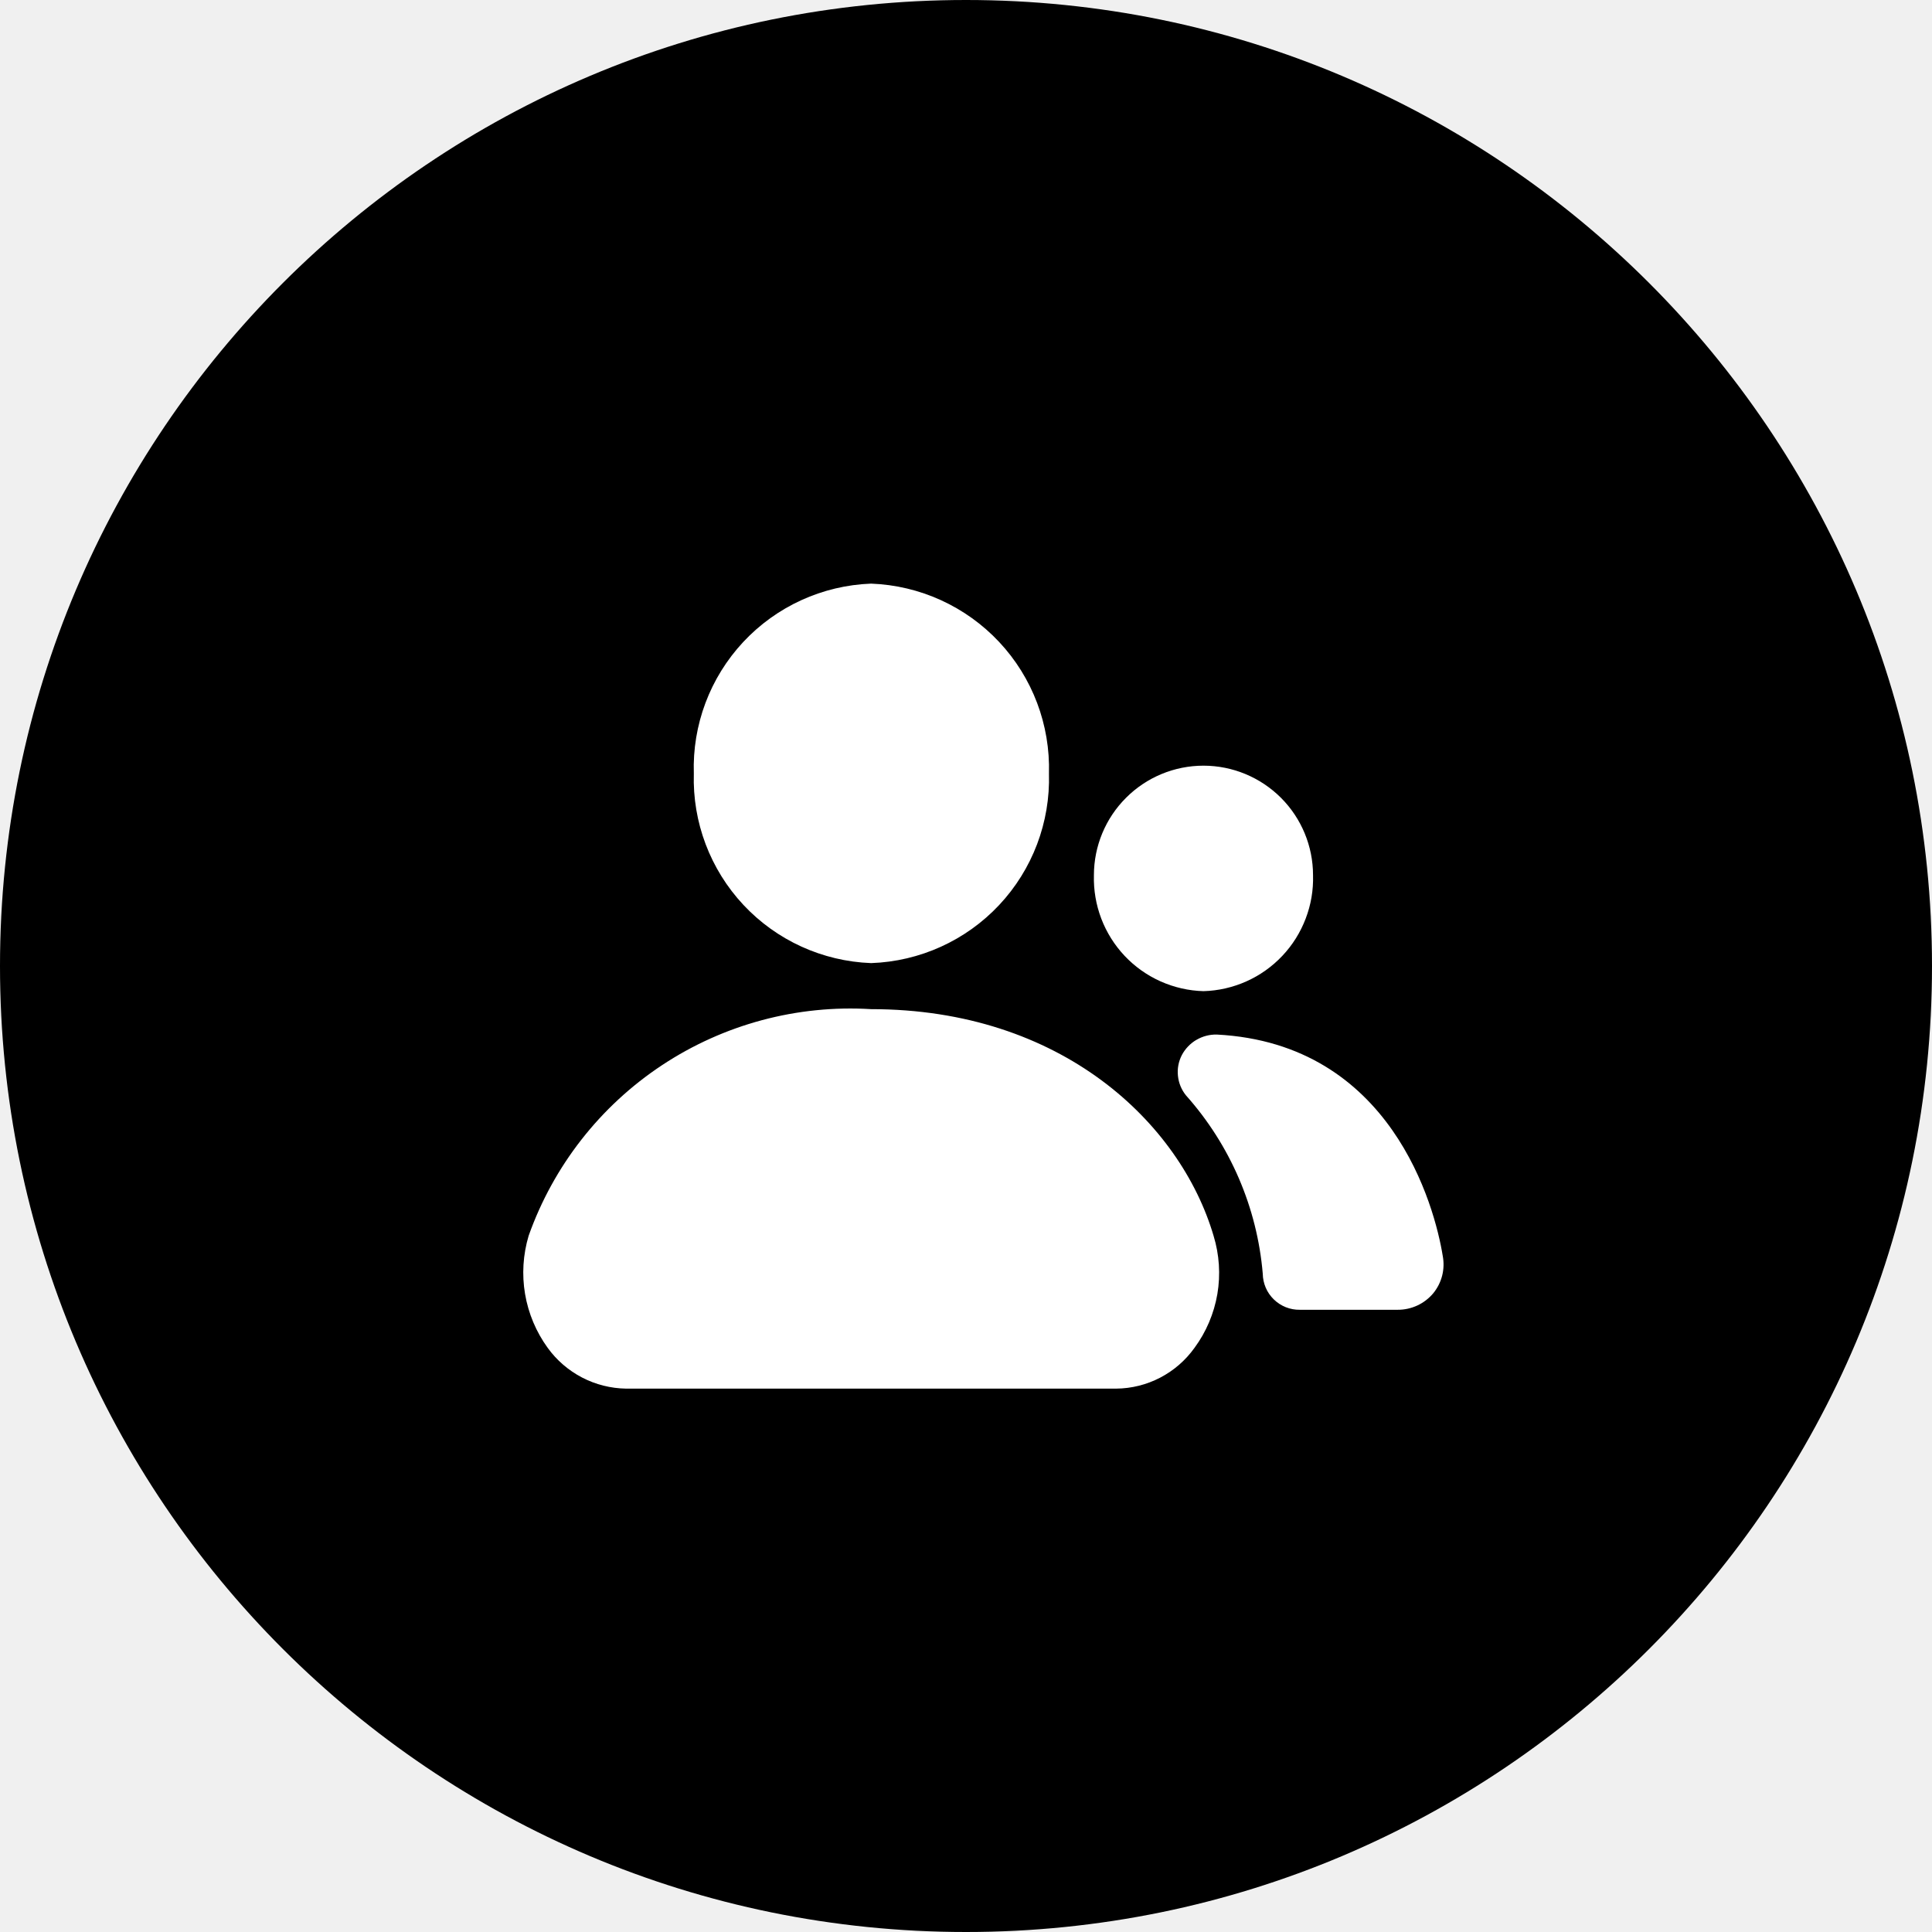
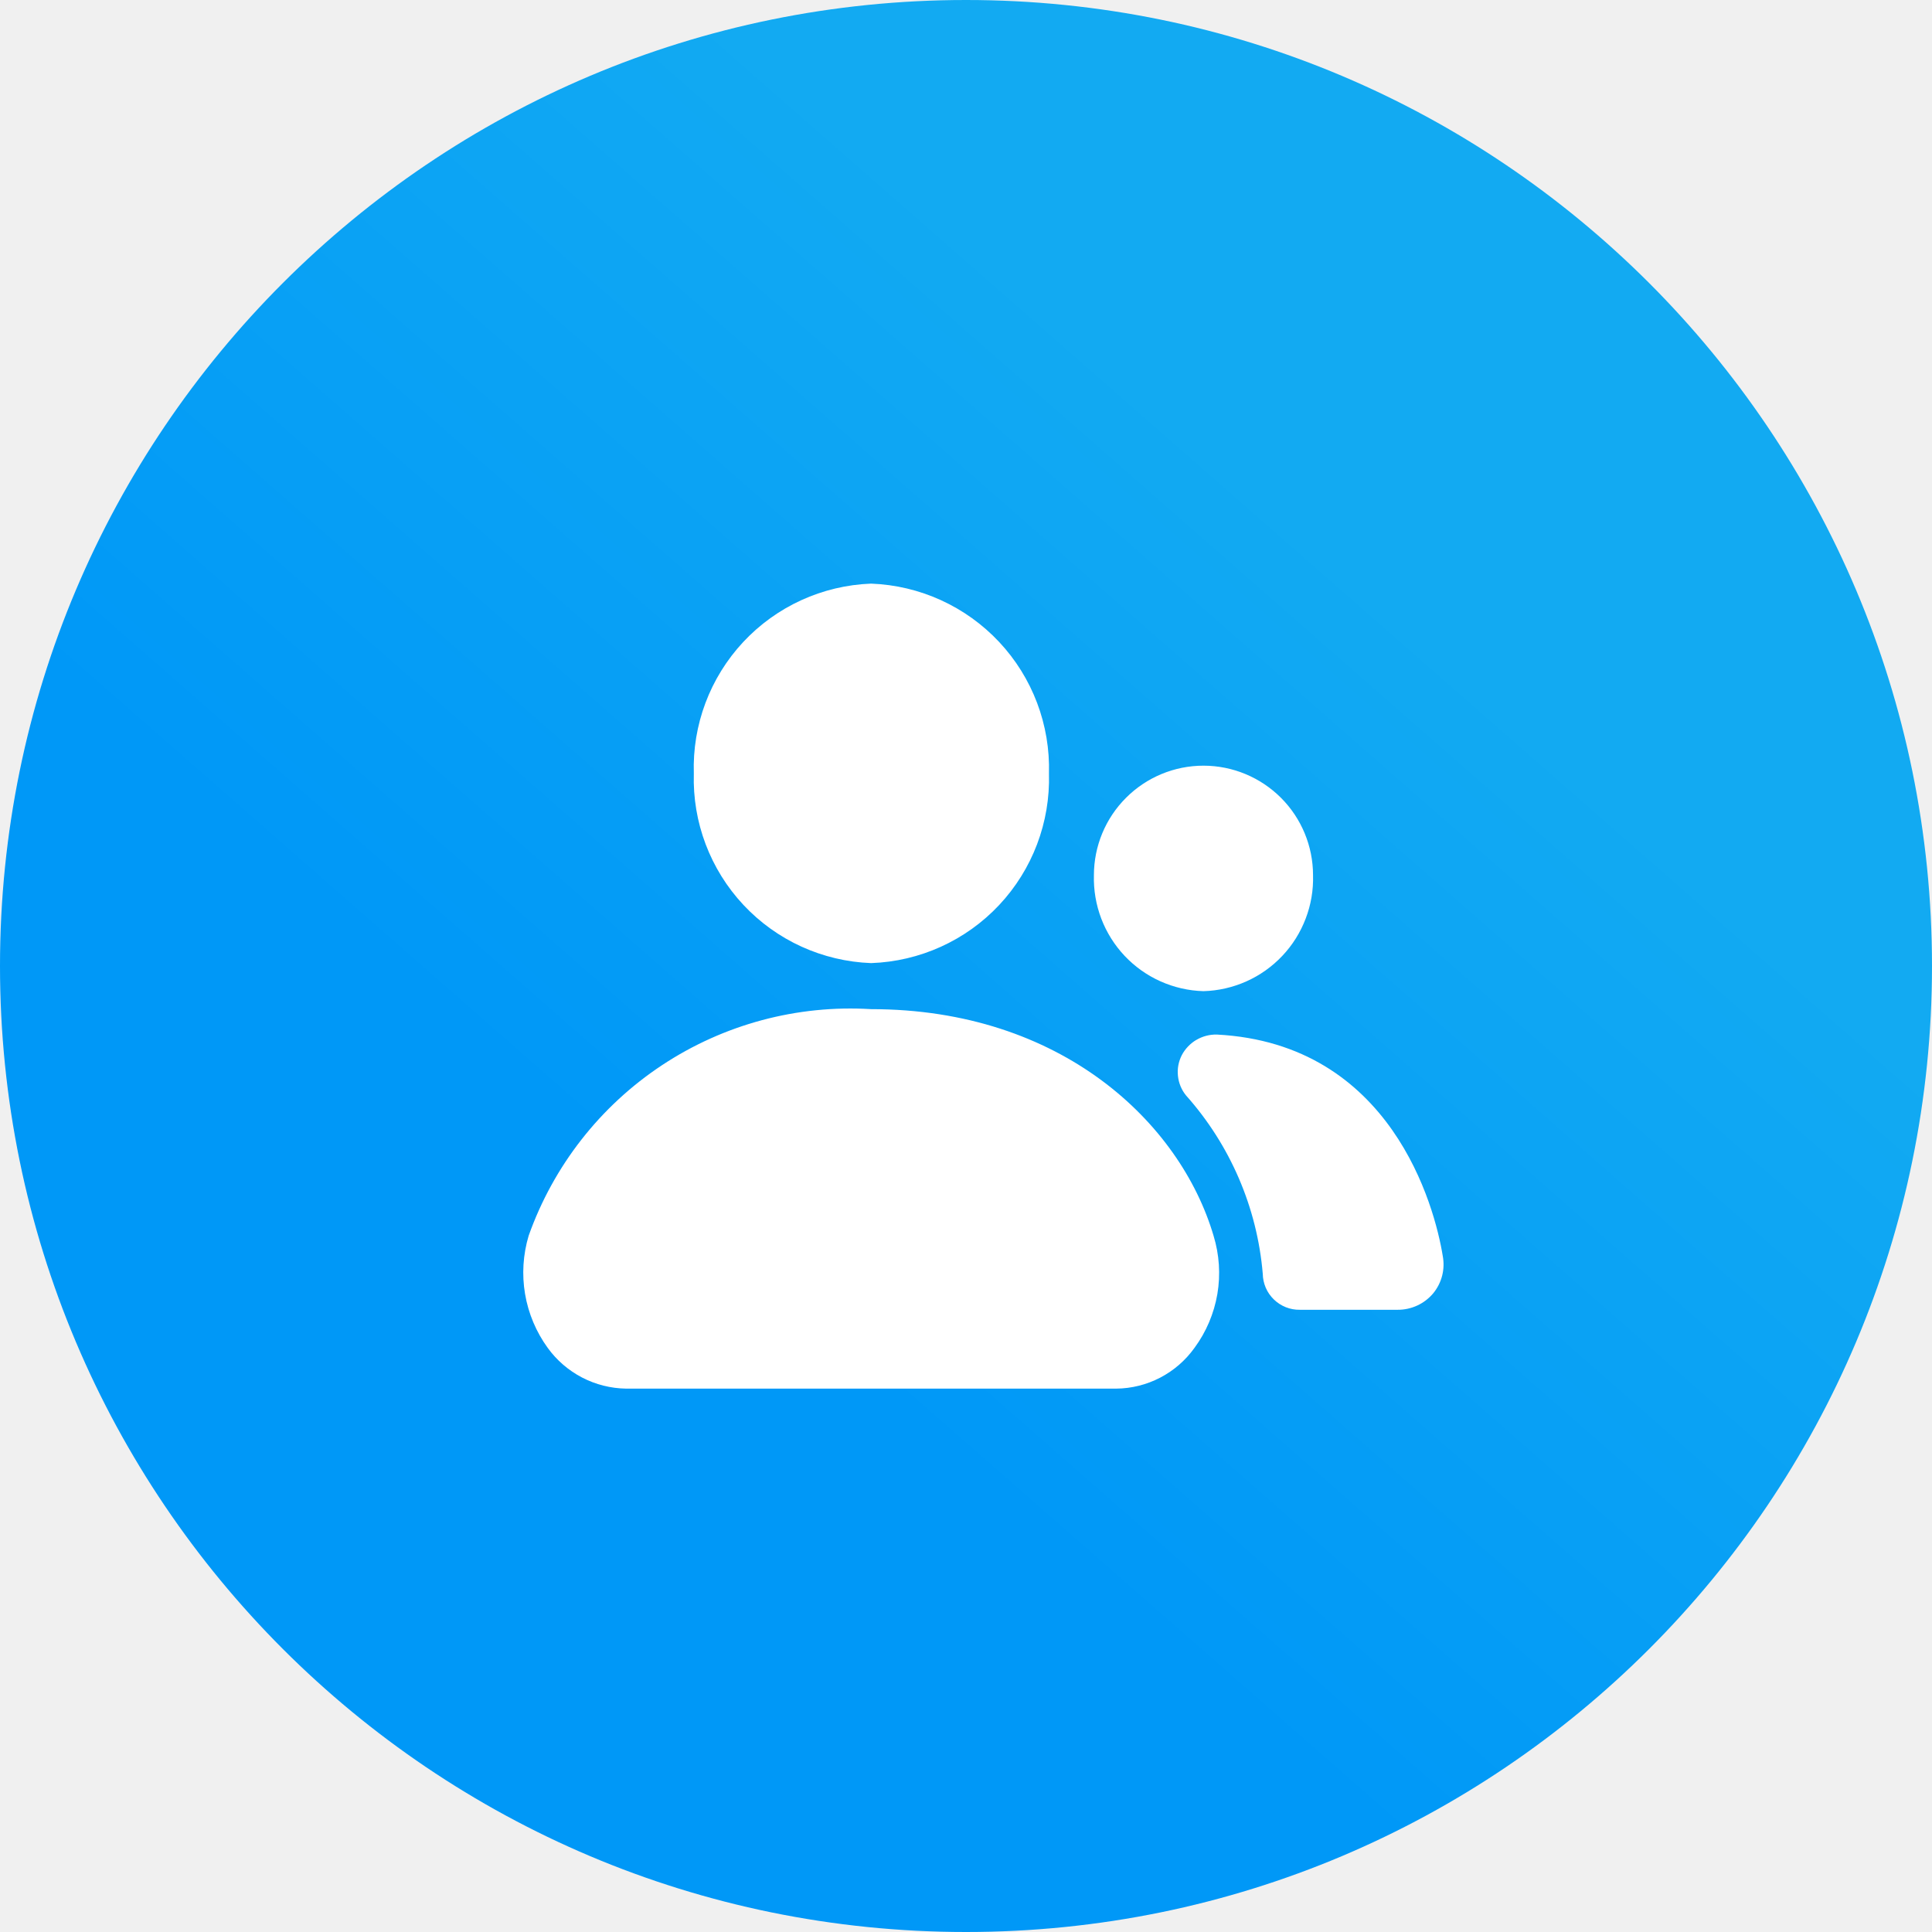
<svg xmlns="http://www.w3.org/2000/svg" height="48" width="48">
-   <path d="M24,24m-24,0a24,24 0,1 1,48 0a24,24 0,1 1,-48 0" fill="" />
+   <defs>
+     <linearGradient id="linear0" gradientUnits="userSpaceOnUse" x1="0" y1="1" x2="1" y2="0" gradientTransform="matrix(17.80925,0,0,15.57924,1.061198,1.091518)">
+       <stop offset="0" style="stop-color:rgb(0%,59.608%,96.863%);stop-opacity:1;" />
+       <stop offset="1" style="stop-color:rgb(7.059%,66.667%,94.902%);stop-opacity:1;" />
+     </linearGradient>
+   </defs>
+   <path d="M24,24m-24,0a24,24 0,1 1,48 0a24,24 0,1 1,-48 0" fill="url(#linear0)" />
  <path d="M24.823,22.486c-0.828,0.882 -1.971,1.4 -3.18,1.442 -1.207,-0.045 -2.348,-0.564 -3.173,-1.446 -0.825,-0.882 -1.268,-2.054 -1.232,-3.261 -0.04,-1.21 0.402,-2.385 1.227,-3.27 0.826,-0.885 1.968,-1.406 3.177,-1.451 1.21,0.045 2.354,0.566 3.182,1.45 0.828,0.884 1.272,2.06 1.237,3.27 0.035,1.21 -0.41,2.384 -1.238,3.266zM29.9,24.625c0.368,-0.01 0.73,-0.093 1.066,-0.243 0.336,-0.15 0.64,-0.366 0.892,-0.633 0.253,-0.267 0.45,-0.582 0.581,-0.926 0.132,-0.344 0.194,-0.71 0.183,-1.078 0,-0.722 -0.287,-1.414 -0.797,-1.924s-1.203,-0.798 -1.925,-0.798 -1.414,0.287 -1.924,0.798c-0.511,0.51 -0.798,1.202 -0.798,1.924 -0.01,0.368 0.052,0.734 0.183,1.078 0.131,0.344 0.329,0.659 0.581,0.926 0.253,0.268 0.556,0.483 0.892,0.633 0.336,0.15 0.698,0.233 1.066,0.243zM16.448,26.464c1.535,-1.015 3.358,-1.504 5.194,-1.392 4.734,0 7.68,2.827 8.508,5.628 0.144,0.47 0.177,0.966 0.095,1.45 -0.083,0.484 -0.277,0.942 -0.568,1.337 -0.222,0.31 -0.514,0.564 -0.852,0.74 -0.338,0.176 -0.713,0.27 -1.095,0.273L15.554,34.5c-0.38,-0.006 -0.755,-0.1 -1.093,-0.276 -0.338,-0.176 -0.63,-0.428 -0.853,-0.736 -0.288,-0.397 -0.481,-0.855 -0.563,-1.339 -0.082,-0.483 -0.051,-0.98 0.09,-1.45 0.616,-1.733 1.778,-3.22 3.313,-4.235zM29.722,25.837c0.153,-0.091 0.329,-0.137 0.507,-0.134 4.34,0.224 5.417,4.274 5.615,5.497 0.031,0.163 0.027,0.331 -0.014,0.493 -0.041,0.161 -0.117,0.311 -0.223,0.44 -0.108,0.128 -0.243,0.232 -0.395,0.302 -0.152,0.07 -0.318,0.107 -0.486,0.106h-2.433c-0.119,0.002 -0.237,-0.02 -0.348,-0.064 -0.11,-0.044 -0.212,-0.11 -0.297,-0.193 -0.086,-0.083 -0.154,-0.182 -0.201,-0.291 -0.047,-0.11 -0.072,-0.227 -0.074,-0.346 -0.139,-1.645 -0.808,-3.2 -1.907,-4.432 -0.112,-0.138 -0.182,-0.306 -0.2,-0.484 -0.02,-0.177 0.014,-0.356 0.095,-0.515 0.083,-0.158 0.208,-0.289 0.361,-0.38z" fill="#fff" fill-rule="1" />
</svg>
